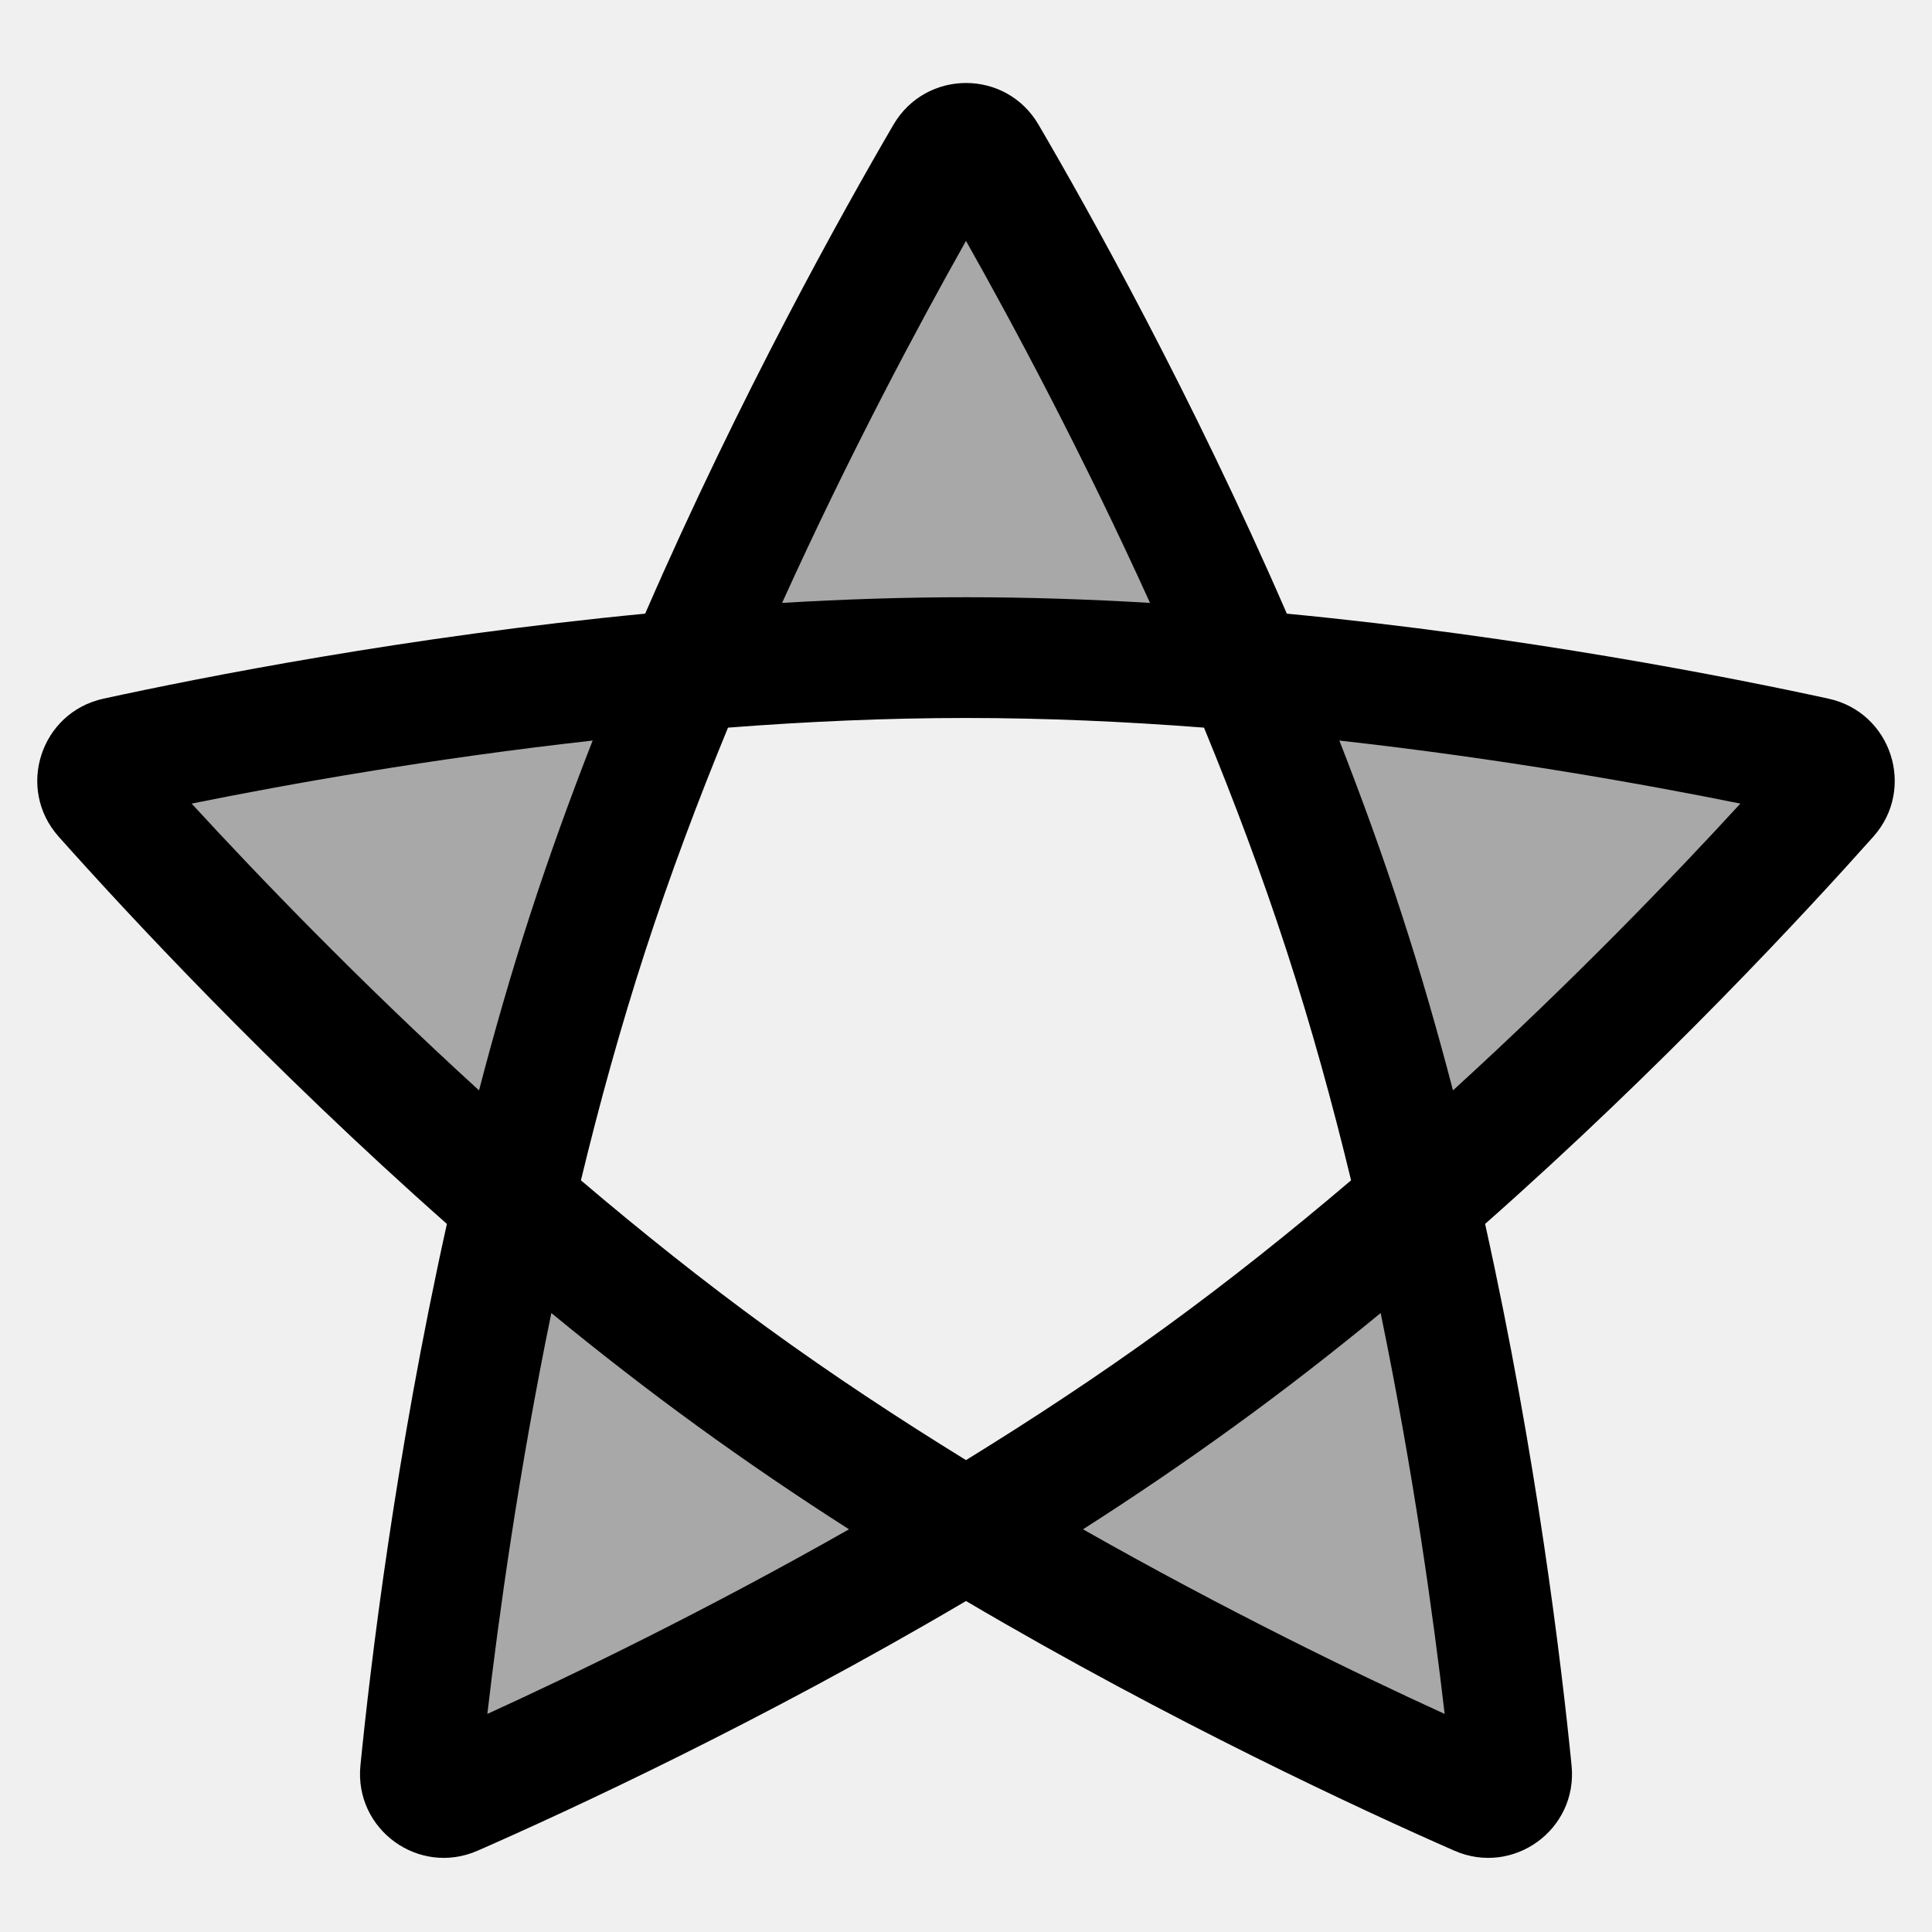
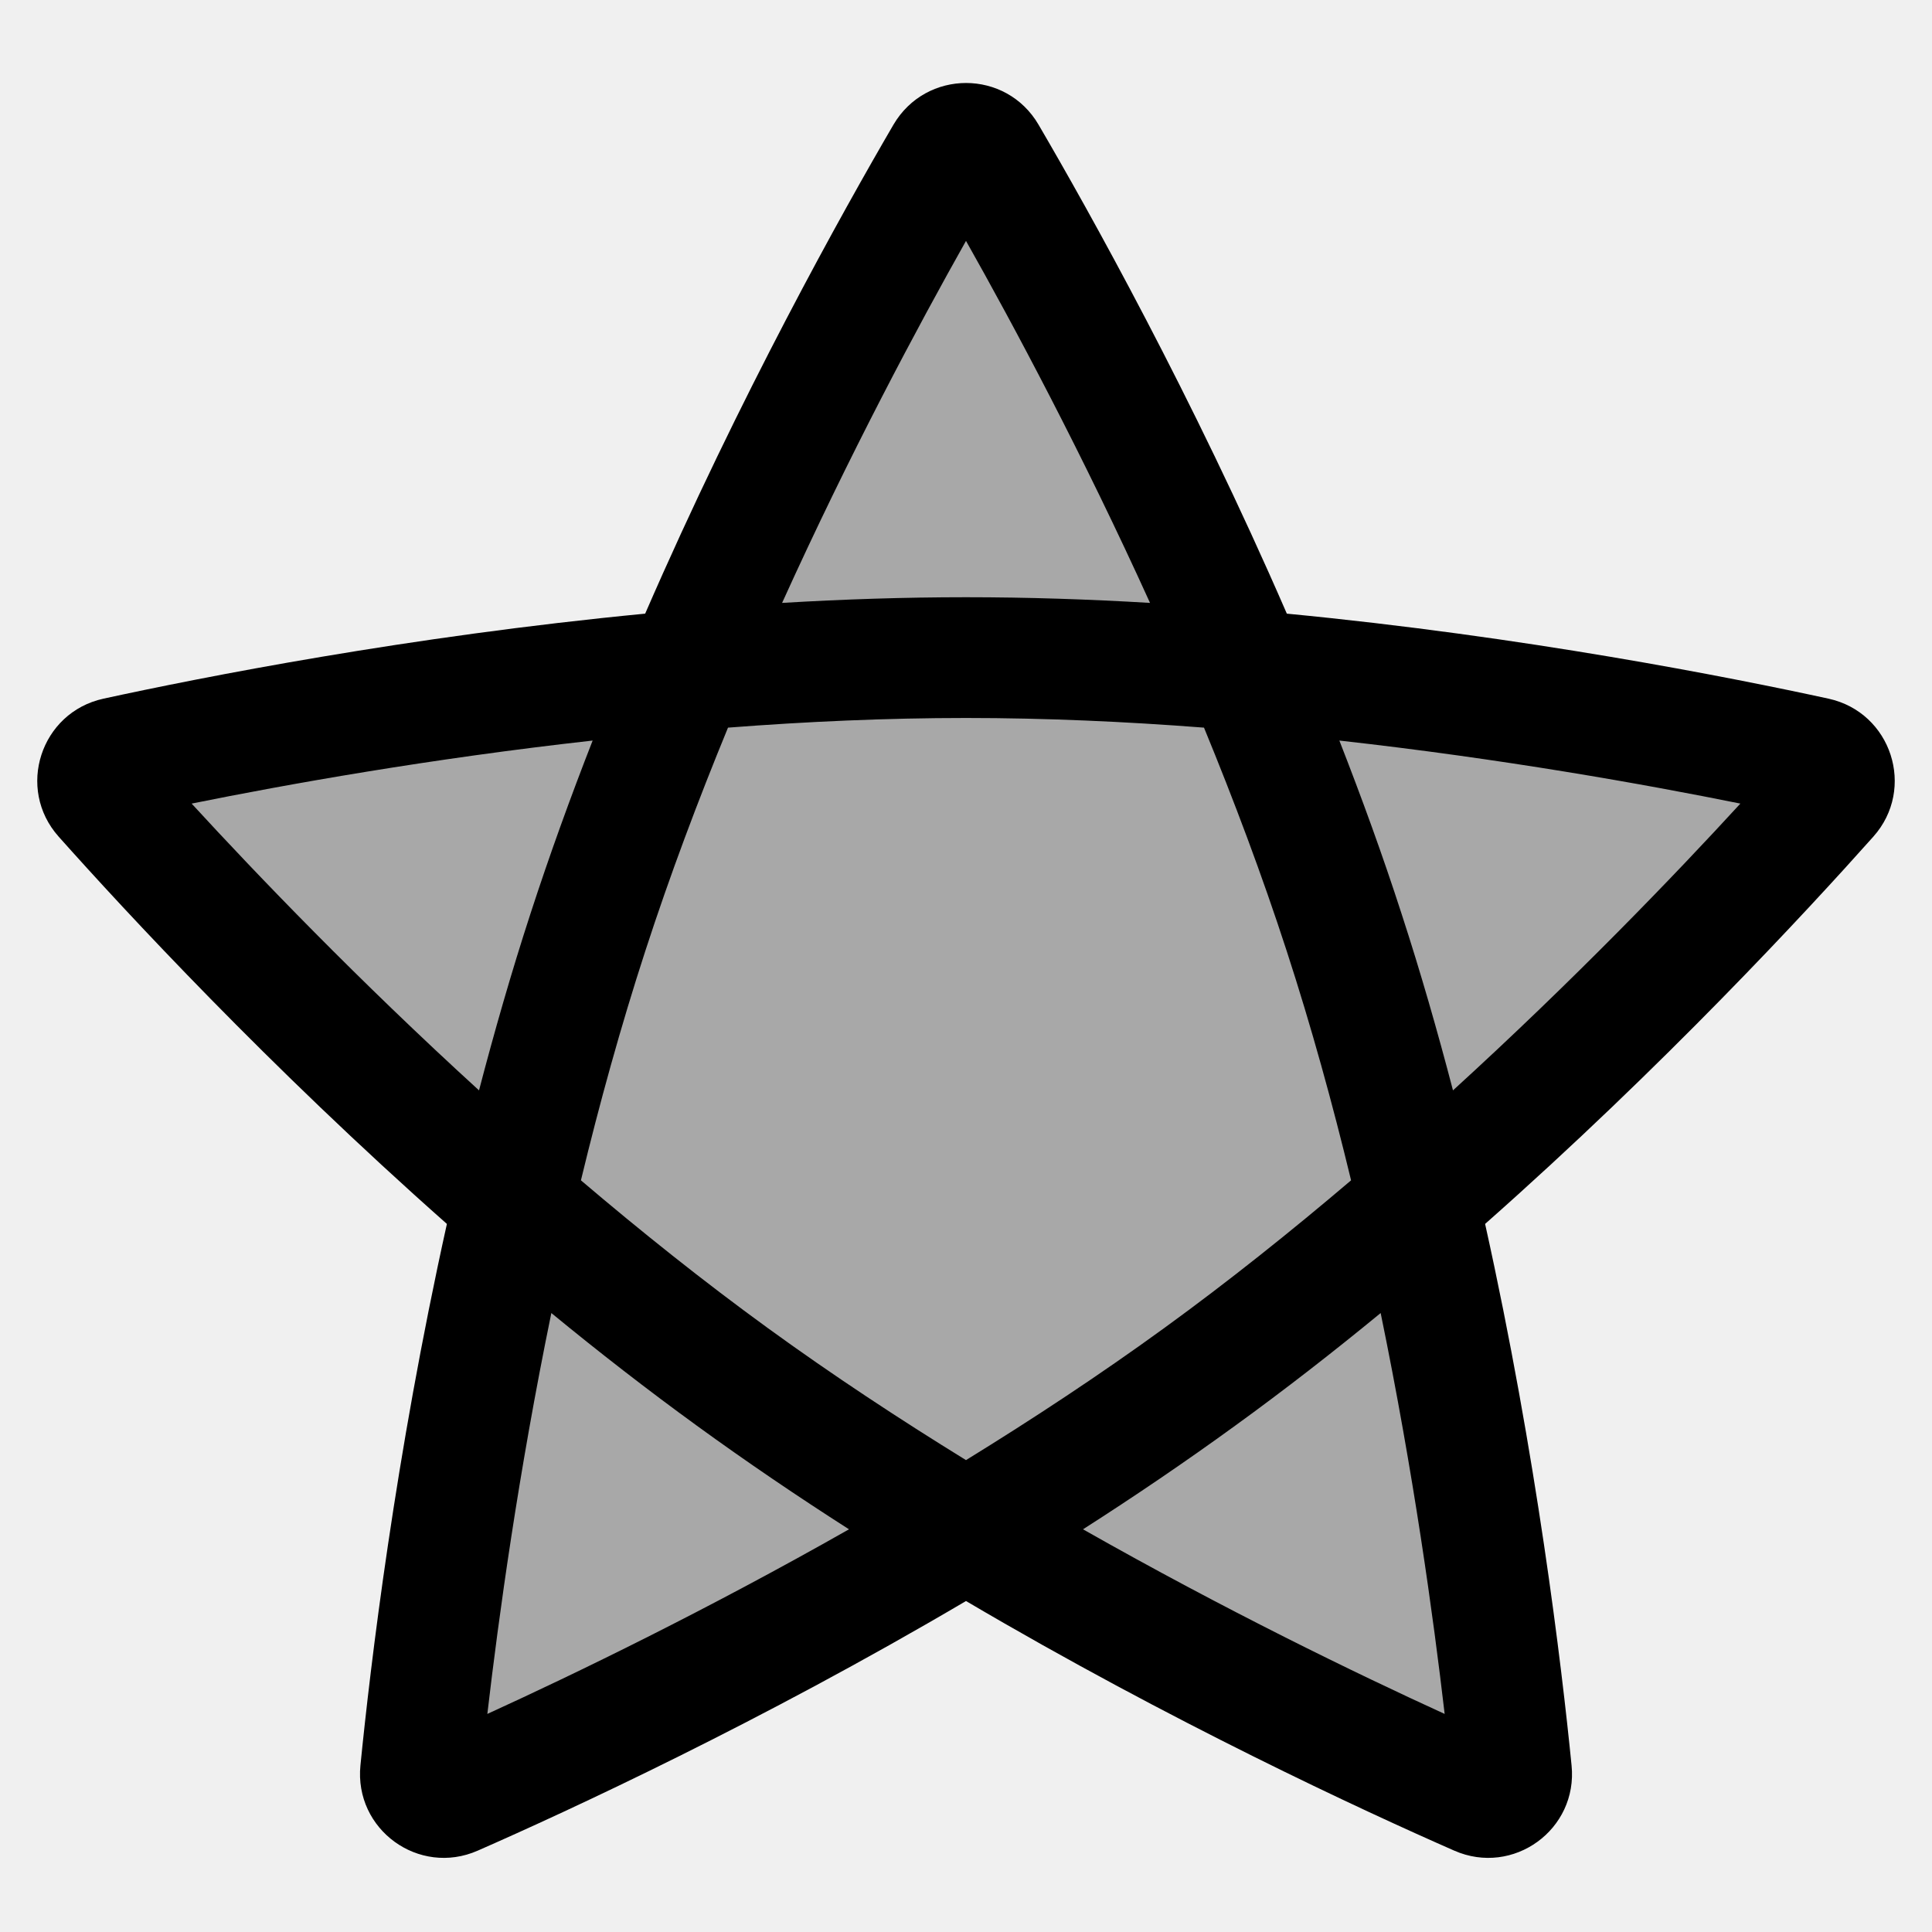
<svg xmlns="http://www.w3.org/2000/svg" width="16" height="16" viewBox="0 0 16 16" fill="none">
-   <g id="fill-rule-nonzero" clip-path="url(#clip0_241_9678)">
-     <g id="Vector" opacity="0.3">
-       <path d="M5.685 5.553C6.437 5.488 7.22 5.446 8 5.446C8.78 5.446 9.564 5.488 10.315 5.553C9.507 3.647 8.602 2.026 8.169 1.285C8.093 1.155 7.907 1.155 7.831 1.285C7.398 2.026 6.493 3.647 5.685 5.553Z" fill="black" />
-       <path d="M4.254 9.956C4.425 9.221 4.627 8.463 4.868 7.722C5.109 6.98 5.391 6.247 5.685 5.553C3.623 5.732 1.802 6.092 0.963 6.275C0.816 6.307 0.759 6.484 0.859 6.596C1.43 7.237 2.691 8.599 4.254 9.956Z" fill="black" />
-       <path d="M8 12.677C7.354 12.289 6.695 11.861 6.065 11.403C5.434 10.945 4.824 10.451 4.254 9.956C3.788 11.973 3.567 13.816 3.482 14.67C3.467 14.82 3.618 14.929 3.756 14.868C4.542 14.524 6.226 13.745 8 12.677Z" fill="black" />
-       <path d="M11.746 9.956C11.176 10.451 10.566 10.945 9.936 11.403C9.305 11.861 8.646 12.289 8 12.677C9.774 13.745 11.459 14.524 12.245 14.868C12.383 14.929 12.533 14.82 12.518 14.67C12.433 13.816 12.213 11.973 11.746 9.956Z" fill="black" />
-       <path d="M15.141 6.596C15.241 6.484 15.184 6.307 15.037 6.275C14.198 6.092 12.377 5.732 10.315 5.553C10.609 6.247 10.891 6.98 11.132 7.721C11.373 8.463 11.576 9.221 11.746 9.956C13.309 8.599 14.57 7.237 15.141 6.596Z" fill="black" />
-     </g>
+   <g id="fill-rule-even-odd" clip-path="url(#clip0_241_9681)">
+     <path id="Vector" opacity="0.3" d="M8.169 1.285C8.594 2.012 9.472 3.584 10.268 5.442C10.297 5.51 10.361 5.557 10.435 5.564C12.448 5.746 14.214 6.096 15.037 6.275C15.184 6.307 15.241 6.484 15.141 6.596C14.581 7.225 13.358 8.546 11.837 9.877C11.781 9.926 11.756 10.001 11.773 10.073C12.221 12.044 12.434 13.833 12.518 14.67C12.533 14.82 12.383 14.929 12.245 14.868C11.474 14.53 9.839 13.775 8.103 12.739C8.04 12.701 7.96 12.701 7.897 12.739C6.161 13.775 4.526 14.53 3.756 14.868C3.618 14.929 3.467 14.82 3.482 14.67C3.566 13.832 3.779 12.044 4.227 10.074C4.244 10.001 4.219 9.926 4.164 9.877C2.643 8.546 1.419 7.225 0.859 6.596C0.759 6.484 0.816 6.307 0.963 6.275C1.786 6.096 3.552 5.746 5.565 5.564C5.639 5.557 5.703 5.51 5.732 5.442C6.528 3.584 7.407 2.012 7.831 1.285C7.907 1.155 8.093 1.155 8.169 1.285Z" fill="black" />
    <path id="Union" fill-rule="evenodd" clip-rule="evenodd" d="M7.399 1.033C7.669 0.572 8.332 0.572 8.601 1.033C9.019 1.748 9.87 3.269 10.657 5.082C12.624 5.271 14.334 5.61 15.143 5.786C15.664 5.9 15.869 6.531 15.514 6.929C14.963 7.547 13.78 8.827 12.299 10.136C12.727 12.065 12.933 13.796 13.015 14.62C13.069 15.151 12.532 15.541 12.043 15.326C11.285 14.993 9.703 14.262 8 13.259C6.298 14.262 4.715 14.993 3.957 15.326C3.468 15.541 2.932 15.151 2.985 14.62C3.067 13.796 3.273 12.065 3.701 10.136C2.221 8.827 1.037 7.547 0.486 6.929C0.131 6.531 0.336 5.9 0.857 5.786C1.666 5.61 3.376 5.271 5.343 5.082C6.131 3.269 6.982 1.748 7.399 1.033ZM4.908 6.133C3.562 6.283 2.374 6.496 1.587 6.655C2.131 7.247 2.966 8.117 3.967 9.03C4.094 8.544 4.235 8.052 4.393 7.567C4.551 7.081 4.725 6.601 4.908 6.133ZM4.811 9.775C4.963 9.145 5.14 8.503 5.344 7.876C5.548 7.248 5.782 6.626 6.029 6.026C6.676 5.976 7.34 5.946 8 5.946C8.66 5.946 9.325 5.976 9.971 6.026C10.218 6.626 10.452 7.248 10.656 7.876C10.86 8.503 11.037 9.145 11.189 9.775C10.695 10.195 10.175 10.611 9.642 10.998C9.108 11.386 8.552 11.752 8 12.092C7.448 11.752 6.892 11.386 6.358 10.998C5.825 10.611 5.305 10.195 4.811 9.775ZM4.566 10.874C4.293 12.201 4.129 13.396 4.036 14.194C4.767 13.86 5.853 13.334 7.031 12.665C6.607 12.394 6.184 12.107 5.771 11.807C5.358 11.507 4.954 11.193 4.566 10.874ZM8.969 12.665C10.148 13.334 11.233 13.86 11.964 14.194C11.871 13.396 11.707 12.201 11.434 10.874C11.046 11.193 10.643 11.507 10.229 11.807C9.816 12.107 9.393 12.394 8.969 12.665ZM12.033 9.03C13.034 8.117 13.87 7.247 14.413 6.655C13.626 6.496 12.438 6.283 11.092 6.133C11.275 6.601 11.45 7.081 11.607 7.567C11.765 8.052 11.906 8.544 12.033 9.03ZM9.524 4.993C9.022 4.963 8.511 4.946 8 4.946C7.49 4.946 6.979 4.963 6.477 4.993C7.036 3.759 7.606 2.695 8 1.995C8.395 2.695 8.964 3.759 9.524 4.993Z" fill="black" />
  </g>
  <defs>
-     <clipPath id="clip0_241_9678">
+     <clipPath id="clip0_241_9681">
      <rect width="16" height="16" fill="white" />
    </clipPath>
  </defs>
</svg>
